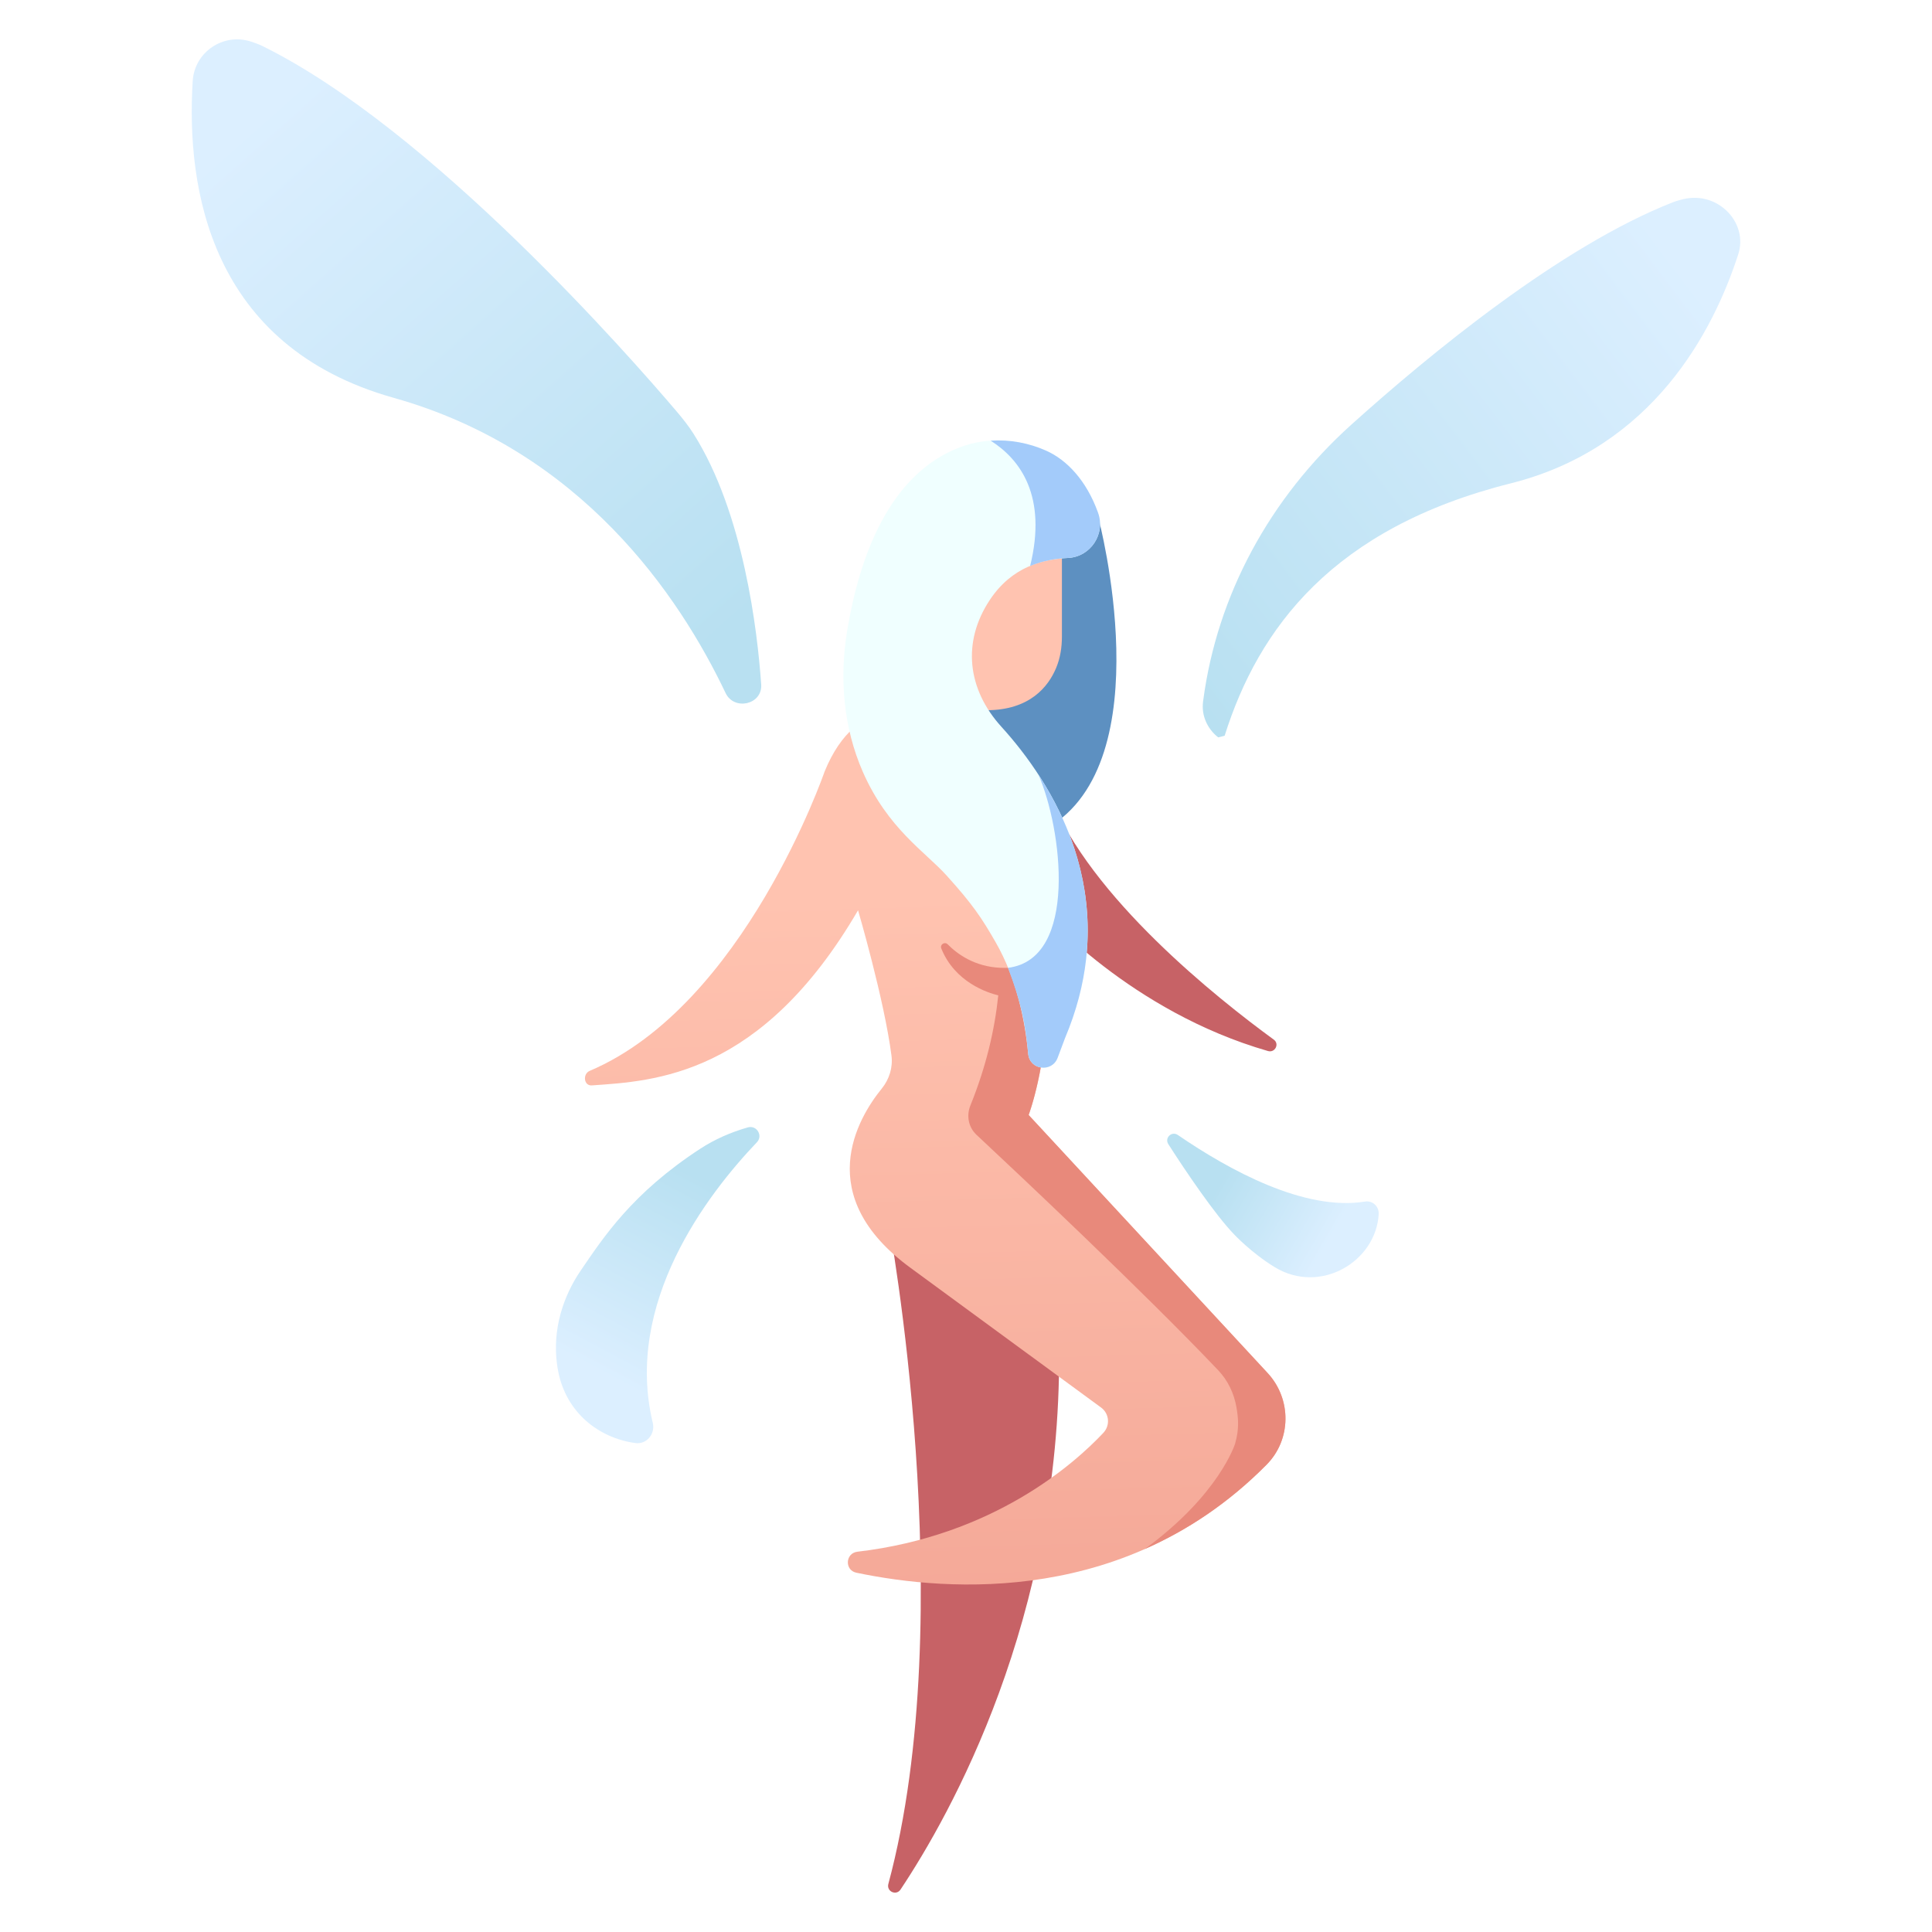
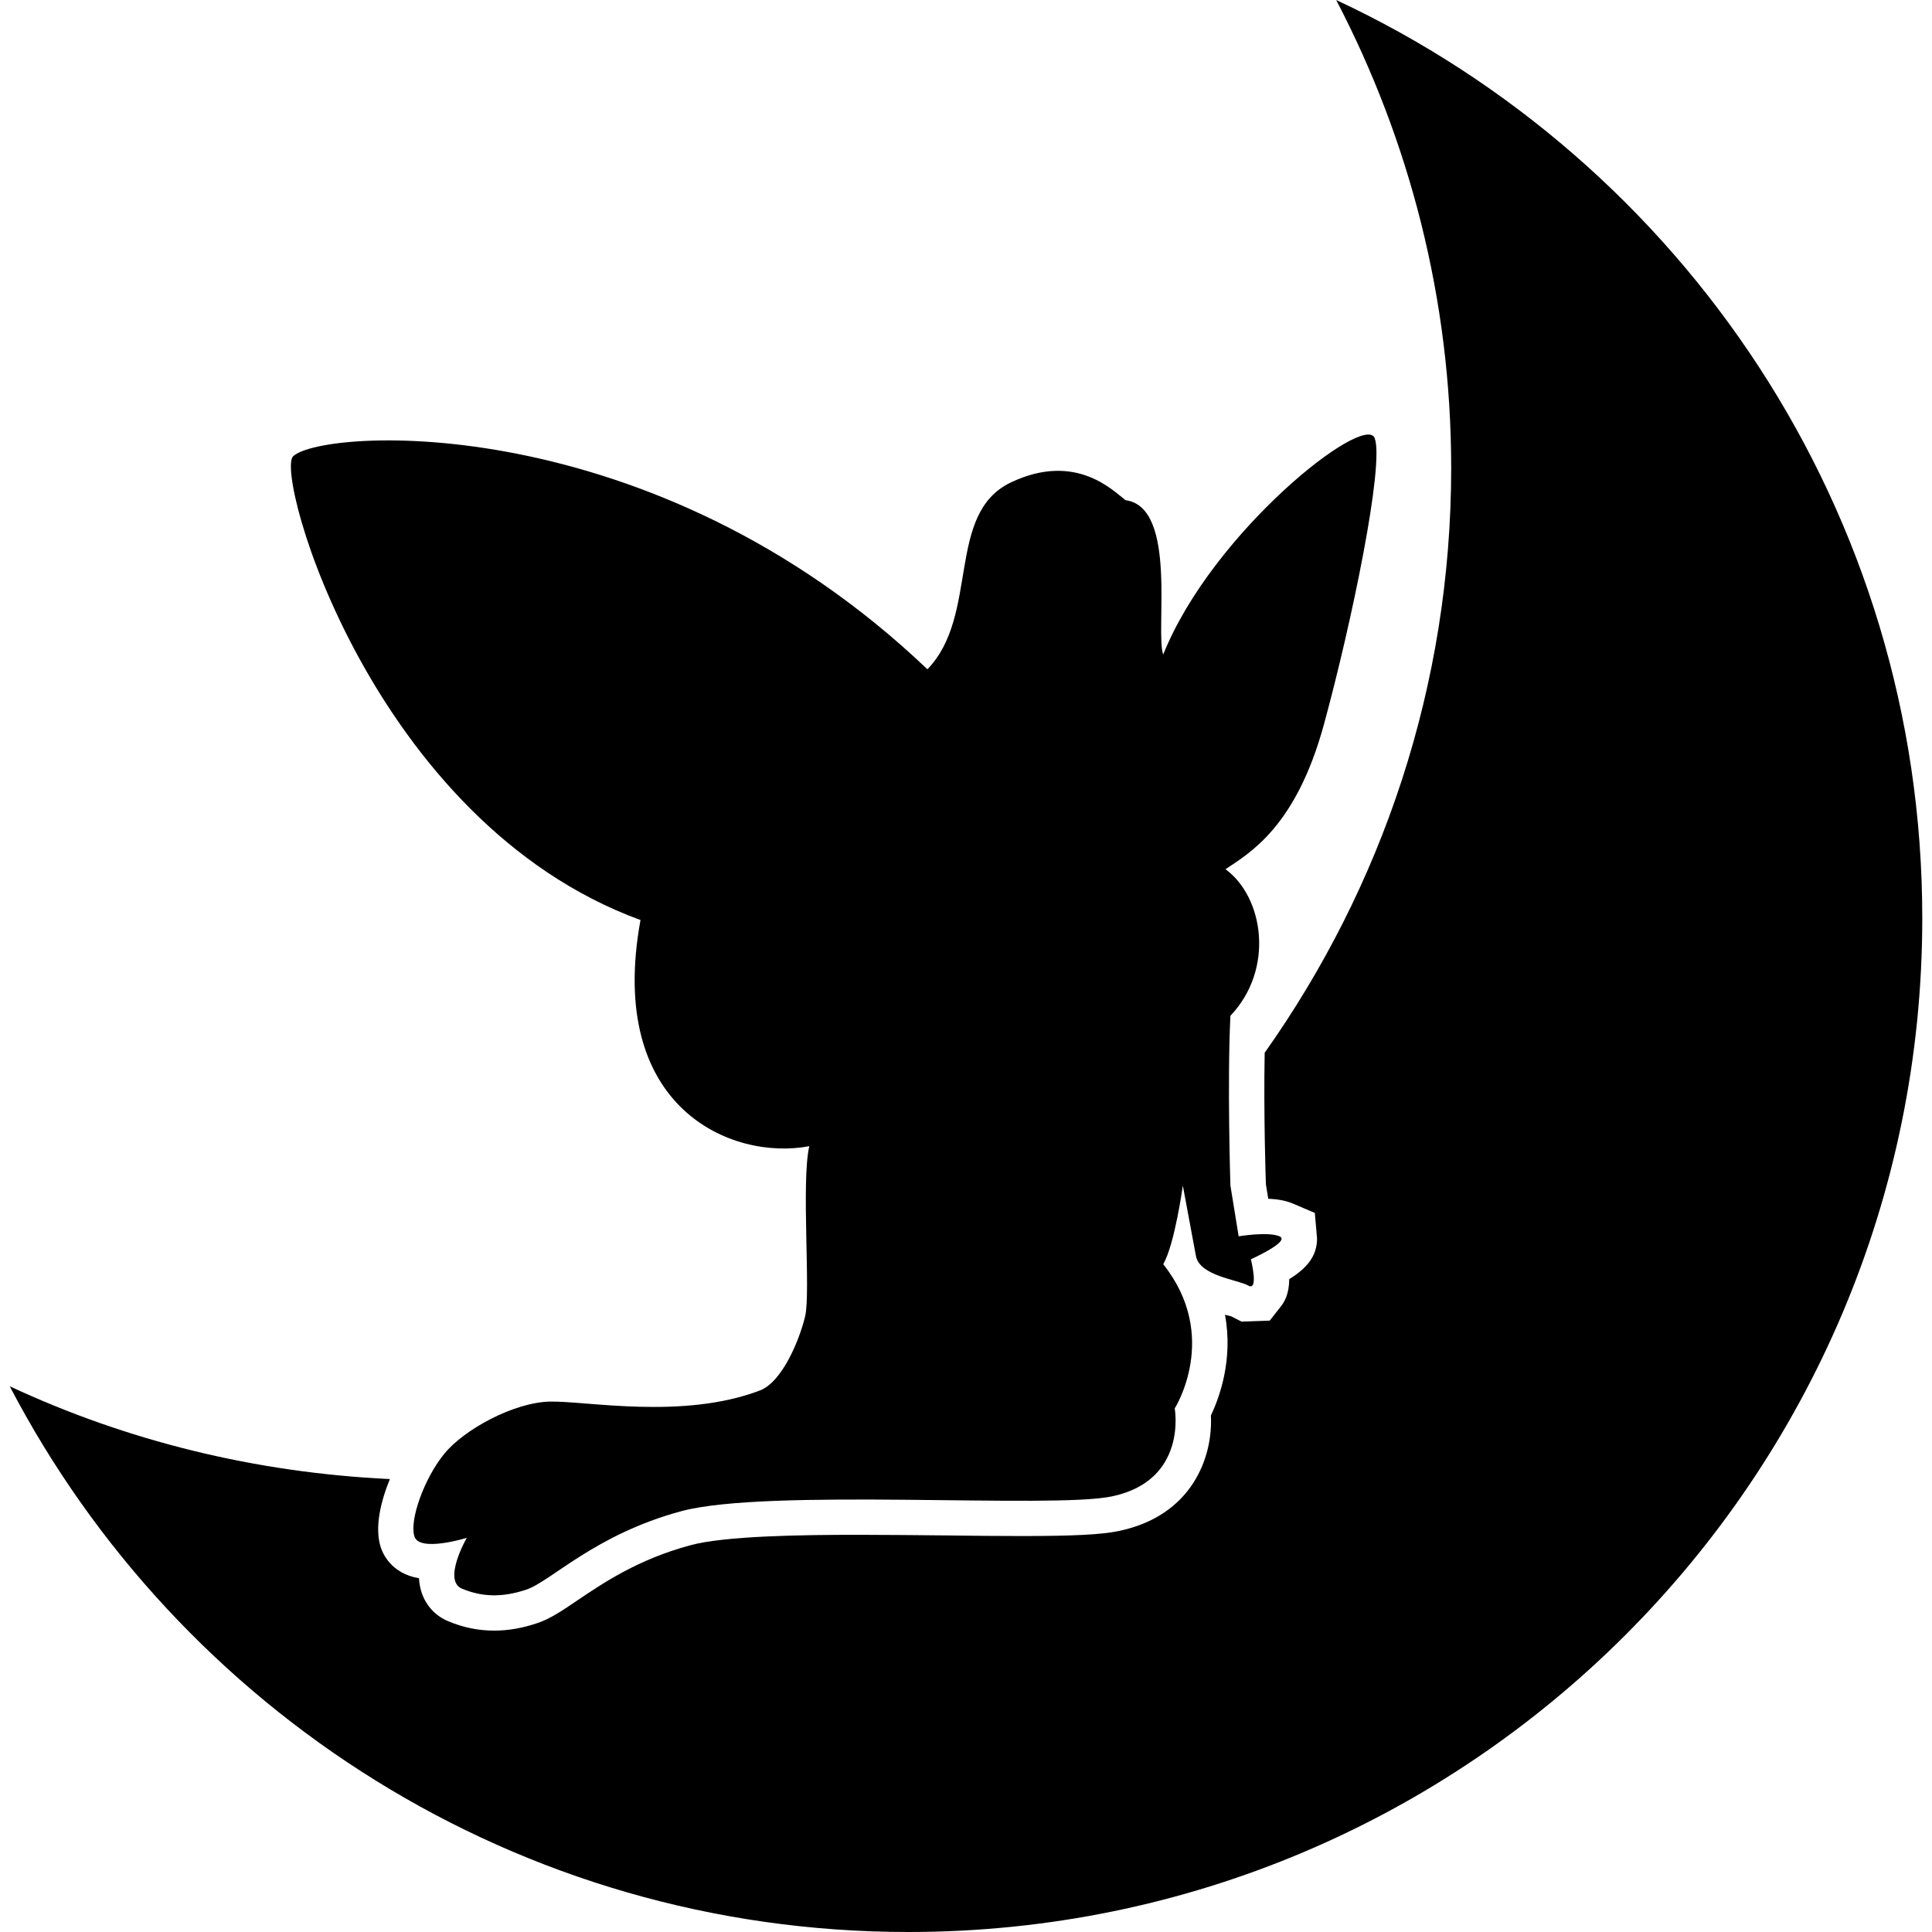
- <svg xmlns="http://www.w3.org/2000/svg" width="512px" height="512px" viewBox="0 0 512 512" enable-background="new 0 0 512 512" id="Fairy" version="1.1" xml:space="preserve">
-   <path d="M235.414,323.476c0,0,19.359,103.913,0.008,175.792c-0.536,1.989,2.087,3.194,3.23,1.479  c13.221-19.847,42.383-71.695,42.03-142.486L235.414,323.476z" fill="#C76266" />
-   <path d="M276.557,241.679c0,0,22.963,26.351,59.473,36.856c1.864,0.536,3.106-1.882,1.539-3.024  c-15.072-10.993-48.736-37.766-59.258-64.538L276.557,241.679z" fill="#C76266" />
-   <path d="M291.15,137.484c0,0,17.017,64.247-13.61,81.969c0,0-27.446-13.259-25.772-50.369  c0.903-20.013,19.115-36.594,38.568-31.808C290.605,137.343,290.877,137.413,291.15,137.484z" fill="#5D90C1" />
-   <path d="M281.42,132.906v35.798c0,2.822-0.431,5.653-1.514,8.258c-2.077,5.002-6.983,11.255-18.526,11.255  c0,0-16.834-9.619-12.559-35.271C248.821,152.946,253.898,129.966,281.42,132.906z" fill="#FFC3B0" />
-   <linearGradient gradientUnits="userSpaceOnUse" id="SVGID_1_" x1="245.084" x2="256.924" y1="234.704" y2="647.126">
-     <stop offset="0.005" style="stop-color:#FFC3B0" />
-     <stop offset="1" style="stop-color:#E8897B" />
-   </linearGradient>
-   <path d="M242.061,192.635c-4.748-3.763-11.556-3.597-16.05,0.465c-2.609,2.358-5.284,5.948-7.5,11.41  c0,0-21.303,61.912-62.222,79.275c-1.942,0.824-1.571,4.005,0.534,3.858c16.622-1.155,44.927-2.436,70.569-46.405  c0,0,6.911,23.533,8.856,38.489c0.41,3.151-0.572,6.296-2.577,8.763c-6.396,7.873-18.615,28.403,7.705,47.563l50.424,36.962  c2.18,1.599,2.456,4.729,0.605,6.699c-7.753,8.25-29.203,27.293-65.182,31.508c-3.209,0.376-3.44,4.902-0.277,5.564  c24.849,5.196,72.055,8.414,108.719-28.639c6.593-6.662,6.641-17.402,0.271-24.279l-63.335-68.385  C272.603,295.483,295.461,234.964,242.061,192.635z" fill="url(#SVGID_1_)" />
-   <path d="M335.938,363.868l-63.335-68.385c0,0,20.138-53.339-21.583-94.892c4.186,8.468,12.539,24.854,13.907,46.774  l5.526,1.81c0,0,2.023,3.787-2.613,7.271c-0.964,0.068-1.882,0.069-2.769,0.027l-0.008-0.026c-0.001,0.009-0.002,0.018-0.002,0.026  c-6.684-0.314-11.225-3.504-13.909-6.215c-0.79-0.798-2.119,0.053-1.7,1.094c3.618,8.99,12.323,11.758,15.099,12.428  c-0.944,9.084-3.197,18.844-7.39,29.189c-1.095,2.7-0.513,5.771,1.617,7.762c10.827,10.111,44.014,41.313,64.056,62.402  c2.566,2.701,4.191,6.104,4.83,9.775c0.475,2.728,0.811,5.646-0.344,9.658c0,0-4.146,13.503-23.952,27.951  c11.11-4.898,22.114-12.077,32.302-22.375C342.261,381.482,342.305,370.743,335.938,363.868z" fill="#E8897B" />
-   <path d="M290.998,135.885c2.025,5.641-2.008,11.711-7.995,11.981c-6.737,0.304-14.88,2.381-20.665,11.082  c-7.449,11.2-5.994,23.711,3.053,33.667c13.139,14.458,32.917,44.481,16.848,82.5l-1.952,5.205  c-1.508,4.021-7.398,3.247-7.802-1.029c-0.876-9.291-3.186-20.063-8.564-29.474c-3.713-6.498-6.15-10.158-13.113-17.854  c-5.654-6.25-15.56-12.408-22.132-27.377c-5.159-11.75-6.263-24.844-4.161-37.503c3.18-19.158,10.949-41.421,29.961-48.581  c7.395-2.785,15.699-2.264,22.896,0.995C282.607,121.867,287.873,127.185,290.998,135.885z" fill="#F0FFFF" />
-   <path d="M273,149.994c3.386-1.419,6.848-1.985,10.003-2.128c5.987-0.27,10.021-6.34,7.995-11.981  c-3.125-8.701-8.391-14.019-13.627-16.39c-4.662-2.112-9.789-3.052-14.832-2.71C270.366,121.755,277.561,131.428,273,149.994z" fill="#A3CBFA" />
-   <path d="M272.484,279.29c0.403,4.276,6.294,5.051,7.802,1.029l1.952-5.205c12.294-29.086,3.604-53.482-7.041-69.819  c6.223,14.159,10.683,48.874-8.064,51.184C270.64,265.854,271.697,270.94,272.484,279.29z" fill="#A3CBFA" />
-   <linearGradient gradientUnits="userSpaceOnUse" id="SVGID_2_" x1="66.766" x2="189.658" y1="32.147" y2="170.264">
-     <stop offset="0" style="stop-color:#DCEFFF" />
-     <stop offset="1" style="stop-color:#B8E0F1" />
-   </linearGradient>
-   <path d="M104.325,105.427c49.657,13.948,75.671,52.393,87.957,78.222c2.274,4.782,9.761,3.084,9.445-2.202  c-0.003-0.045-0.006-0.09-0.009-0.135c-0.977-13.92-4.606-45.311-17.921-66.351c-1.336-2.111-2.886-4.051-4.503-5.955  c-12.029-14.159-65.134-74.844-109.771-96.82c0,0-1.072-0.536-2.912-1.133l-0.146-0.046c-7.315-2.351-14.917,2.787-15.394,10.456  C49.301,49.885,55.625,91.747,104.325,105.427z" fill="url(#SVGID_2_)" />
-   <linearGradient gradientUnits="userSpaceOnUse" id="SVGID_3_" x1="447.334" x2="309.215" y1="72.379" y2="176.783">
-     <stop offset="0" style="stop-color:#DCEFFF" />
-     <stop offset="1" style="stop-color:#B8E0F1" />
-   </linearGradient>
-   <path d="M445.976,52.805c-1.655,0.402-2.629,0.791-2.629,0.791c-29.741,11.674-64.438,40.231-85.247,58.957  c-21.648,19.481-35.555,45.222-39.23,73.046c-0.016,0.122-0.031,0.243-0.047,0.362c-0.463,3.564,1.041,7.106,4.006,9.45  c0.752-0.187,0.959-0.238,1.712-0.425c8.979-28.512,28.701-55.069,75.829-66.894c37.69-9.457,53.704-40.35,60.287-60.722  c2.699-8.349-5.362-16.755-14.492-14.61C446.102,52.774,446.039,52.79,445.976,52.805z" fill="url(#SVGID_3_)" />
-   <linearGradient gradientUnits="userSpaceOnUse" id="SVGID_4_" x1="160.034" x2="187.223" y1="364.247" y2="313.132">
-     <stop offset="0" style="stop-color:#DCEFFF" />
-     <stop offset="1" style="stop-color:#B8E0F1" />
-   </linearGradient>
-   <path d="M198.179,298.771L198.179,298.771c-4.457,1.274-8.747,3.139-12.629,5.672  c-17.993,11.74-25.548,23.333-31.64,32.246c-4.916,7.193-7.426,15.896-6.335,24.541c0.089,0.704,0.197,1.39,0.324,2.057  c2.13,11.187,10.891,17.824,20.487,19.14c2.97,0.407,5.313-2.429,4.611-5.343c-7.654-31.735,14.401-60.553,27.591-74.373  C202.271,300.946,200.524,298.101,198.179,298.771z" fill="url(#SVGID_4_)" />
-   <linearGradient gradientUnits="userSpaceOnUse" id="SVGID_5_" x1="352.517" x2="324.24" y1="328.293" y2="311.98">
-     <stop offset="0" style="stop-color:#DCEFFF" />
-     <stop offset="1" style="stop-color:#B8E0F1" />
-   </linearGradient>
-   <path d="M361.76,318.423c-15.988,2.608-35.898-8.23-49.629-17.647c-1.611-1.104-3.571,0.777-2.52,2.423  c4.811,7.531,12.465,18.762,17.382,23.863c0,0,4.599,4.954,10.839,8.758c12.059,7.35,26.835-1.496,27.537-14.066  C365.482,319.735,363.753,318.099,361.76,318.423z" fill="url(#SVGID_5_)" />
+ <svg xmlns="http://www.w3.org/2000/svg" version="1.1" id="Capa_1" x="0px" y="0px" width="31.398px" height="31.398px" viewBox="0 0 31.398 31.398" style="enable-background:new 0 0 31.398 31.398;" xml:space="preserve">
+   <g>
+     <g>
+       <path d="M21.715,0c1.188,2.277,1.869,4.86,1.869,7.606c0,3.543-1.129,6.816-3.031,9.503c-0.019,0.984,0.018,2.123,0.02,2.139    l0.038,0.234c0.166,0.006,0.297,0.033,0.411,0.082l0.346,0.148l0.036,0.414c0.002,0.287-0.169,0.488-0.452,0.662    c-0.002,0.232-0.07,0.363-0.143,0.453l-0.174,0.221l-0.459,0.016l-0.168-0.086c-0.012-0.002-0.053-0.012-0.1-0.025    c0.134,0.721-0.085,1.334-0.229,1.637c0.035,0.688-0.314,1.631-1.496,1.877c-0.279,0.059-0.738,0.082-1.582,0.082    c-0.375,0-0.79-0.004-1.223-0.01c-0.466-0.004-0.952-0.01-1.428-0.01c-0.901,0-2.166,0.016-2.732,0.17    c-0.85,0.229-1.419,0.615-1.835,0.896c-0.248,0.168-0.444,0.301-0.651,0.369C8.489,26.461,8.258,26.5,8.031,26.5    c-0.255,0-0.499-0.049-0.746-0.152c-0.206-0.086-0.359-0.25-0.432-0.463c-0.025-0.076-0.039-0.156-0.044-0.236    c-0.457-0.078-0.593-0.408-0.626-0.518c-0.093-0.312,0-0.719,0.153-1.094c-2.199-0.104-4.286-0.625-6.178-1.508    c2.749,5.268,8.253,8.869,14.606,8.869c9.099,0,16.476-7.375,16.476-16.476C31.241,8.31,27.338,2.623,21.715,0z" />
+       <path d="M10.409,14.952c-0.56,3.063,1.49,3.915,2.743,3.675c-0.133,0.586,0.025,2.371-0.067,2.764    c-0.094,0.393-0.374,1.066-0.732,1.205c-1.252,0.479-2.822,0.17-3.414,0.182c-0.591,0.012-1.406,0.457-1.726,0.857    c-0.32,0.398-0.56,1.064-0.479,1.332c0.079,0.266,0.852,0.025,0.852,0.025s-0.398,0.691-0.079,0.826    c0.319,0.133,0.646,0.15,1.046,0.016c0.4-0.133,1.111-0.895,2.519-1.275c1.408-0.379,6.02-0.035,6.997-0.24    c1.237-0.258,1.022-1.43,1.022-1.43s0.746-1.172-0.187-2.344c0.187-0.32,0.319-1.277,0.319-1.277s0.152,0.822,0.213,1.145    c0.062,0.324,0.681,0.383,0.852,0.48c0.172,0.096,0.041-0.428,0.041-0.428s0.653-0.293,0.465-0.373c-0.186-0.08-0.664,0-0.664,0    l-0.134-0.826c0,0-0.053-1.678,0-2.758c0.72-0.757,0.541-1.928-0.08-2.382c0.399-0.266,1.146-0.693,1.599-2.35    c0.453-1.657,0.985-4.229,0.826-4.655c-0.16-0.425-2.637,1.519-3.437,3.516c-0.134-0.373,0.239-2.396-0.612-2.508    c-0.188-0.139-0.8-0.794-1.863-0.289c-1.064,0.506-0.506,2.158-1.357,3.037c-4.469-4.26-9.828-3.916-10.308-3.462    C4.459,7.704,6.042,13.354,10.409,14.952z" />
+     </g>
+   </g>
+   <g>
+ </g>
+   <g>
+ </g>
+   <g>
+ </g>
+   <g>
+ </g>
+   <g>
+ </g>
+   <g>
+ </g>
+   <g>
+ </g>
+   <g>
+ </g>
+   <g>
+ </g>
+   <g>
+ </g>
+   <g>
+ </g>
+   <g>
+ </g>
+   <g>
+ </g>
+   <g>
+ </g>
+   <g>
+ </g>
</svg>
